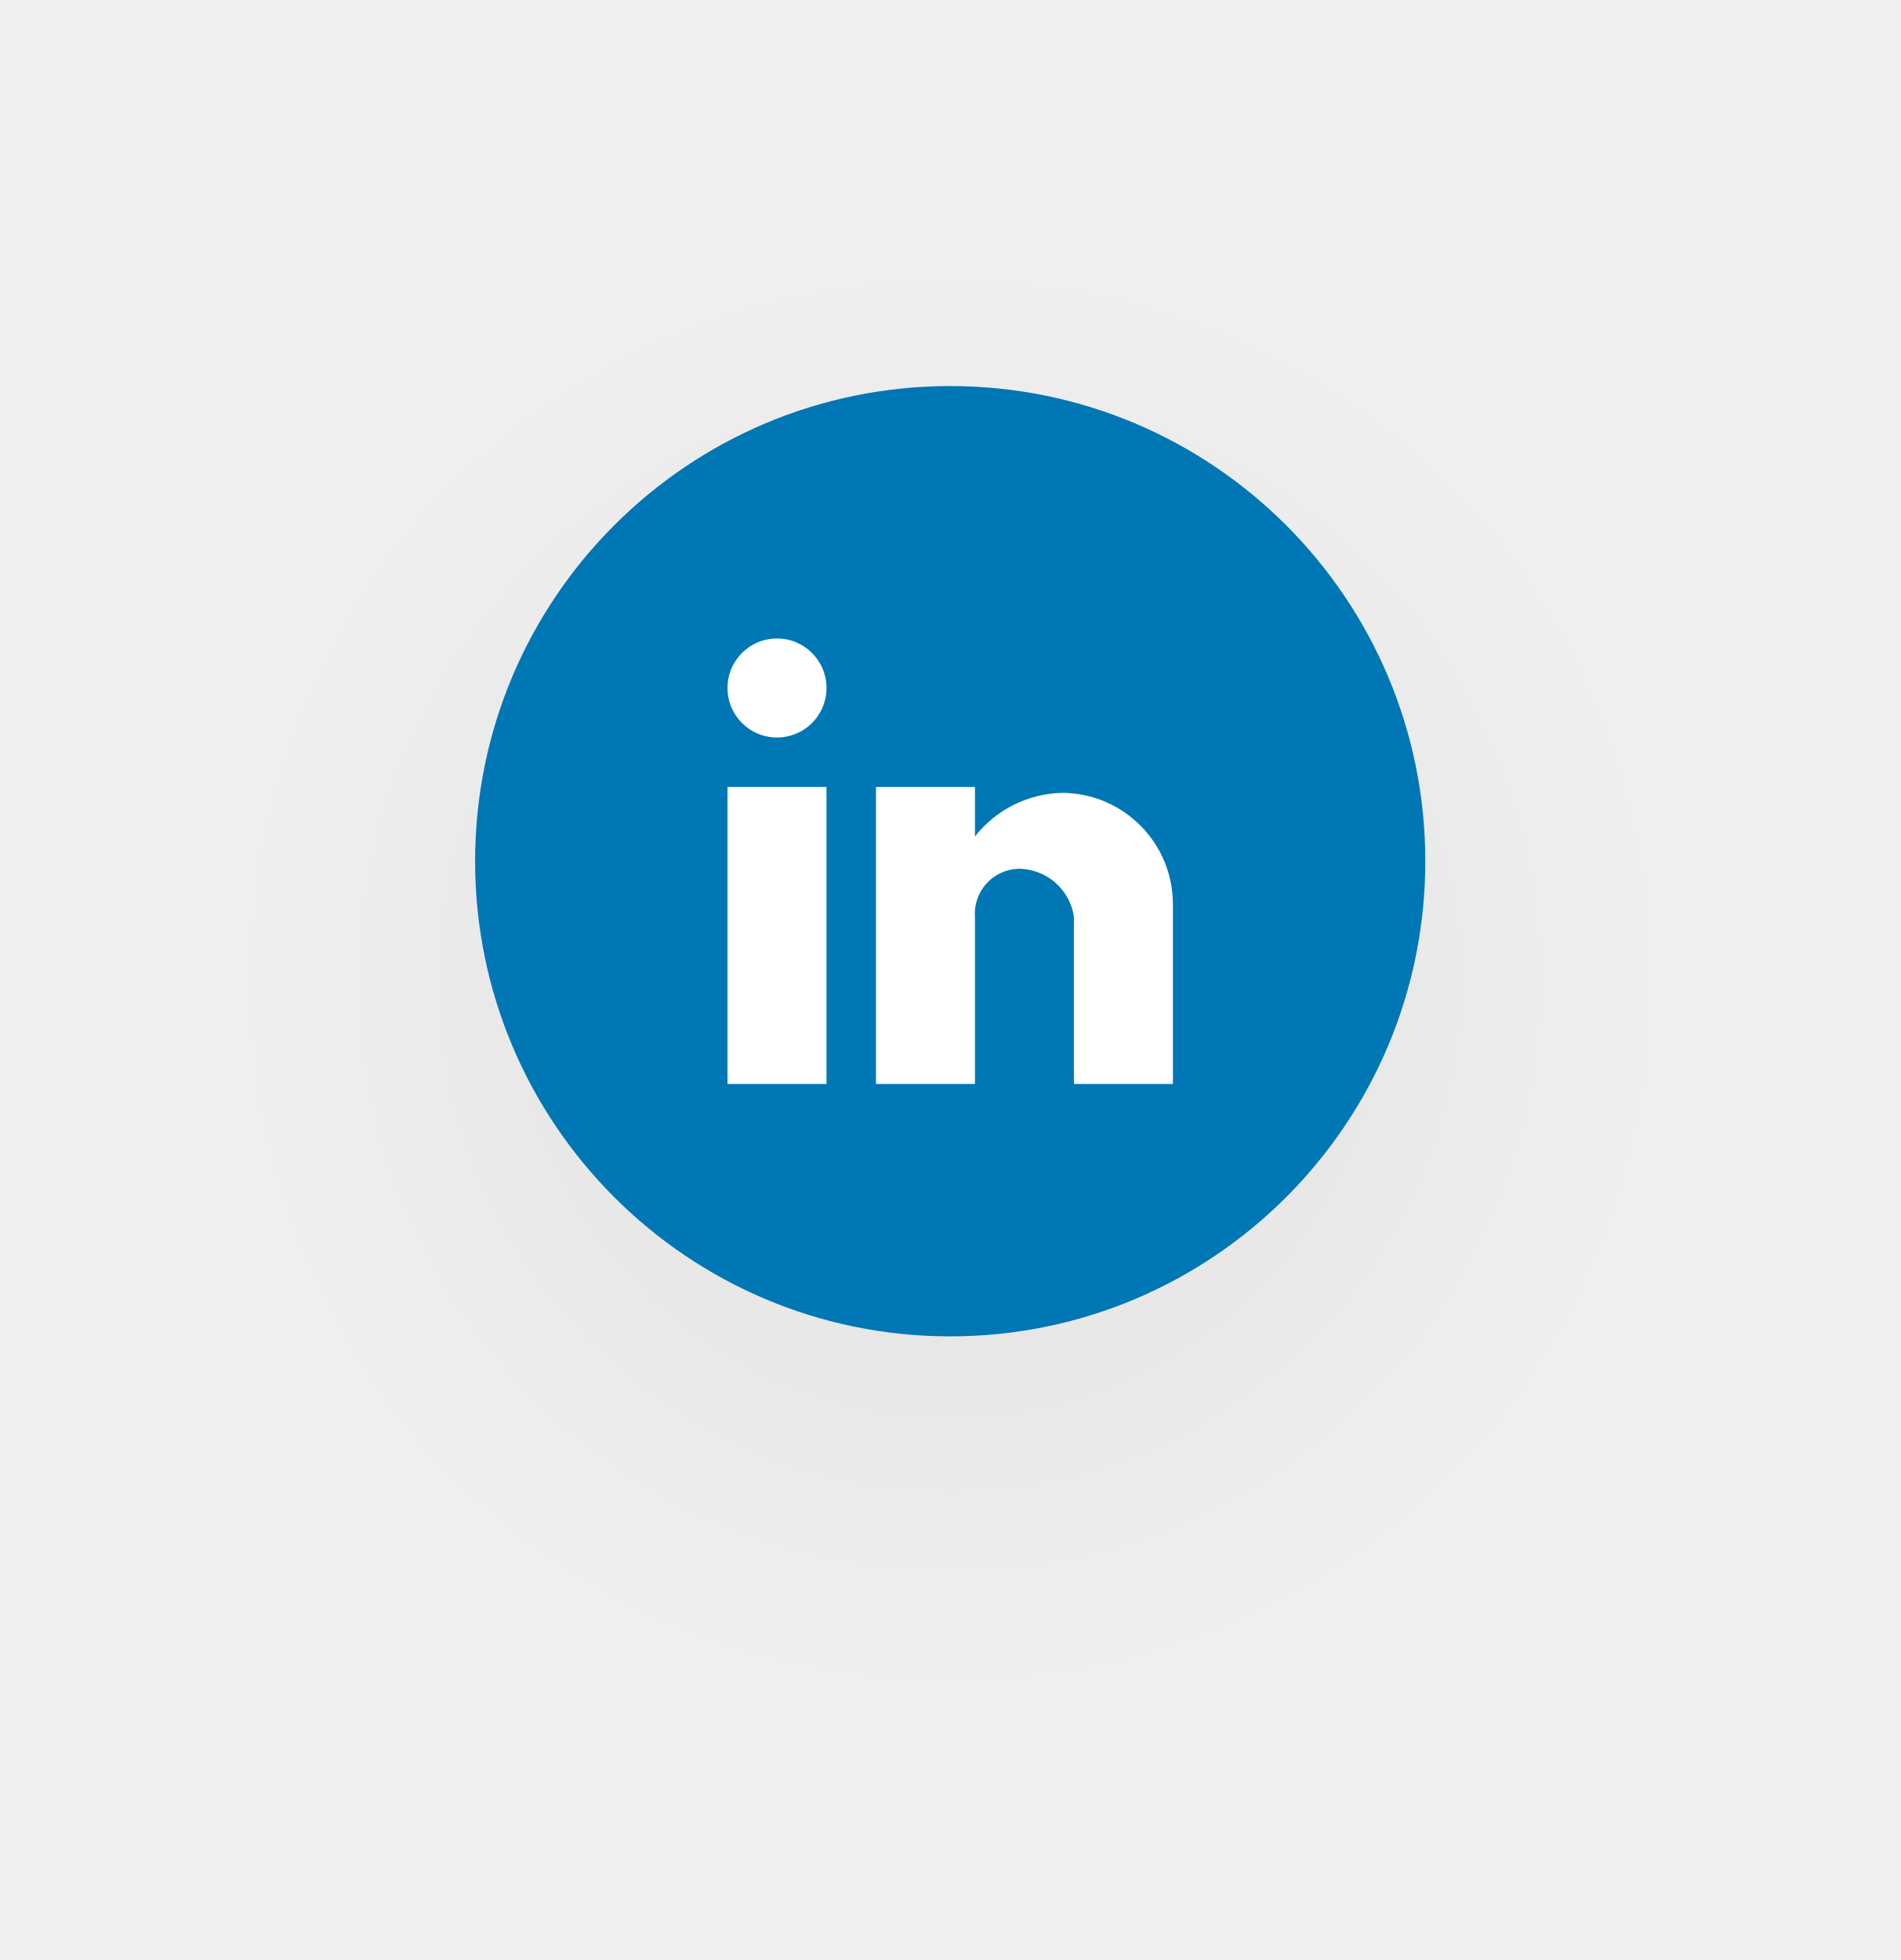
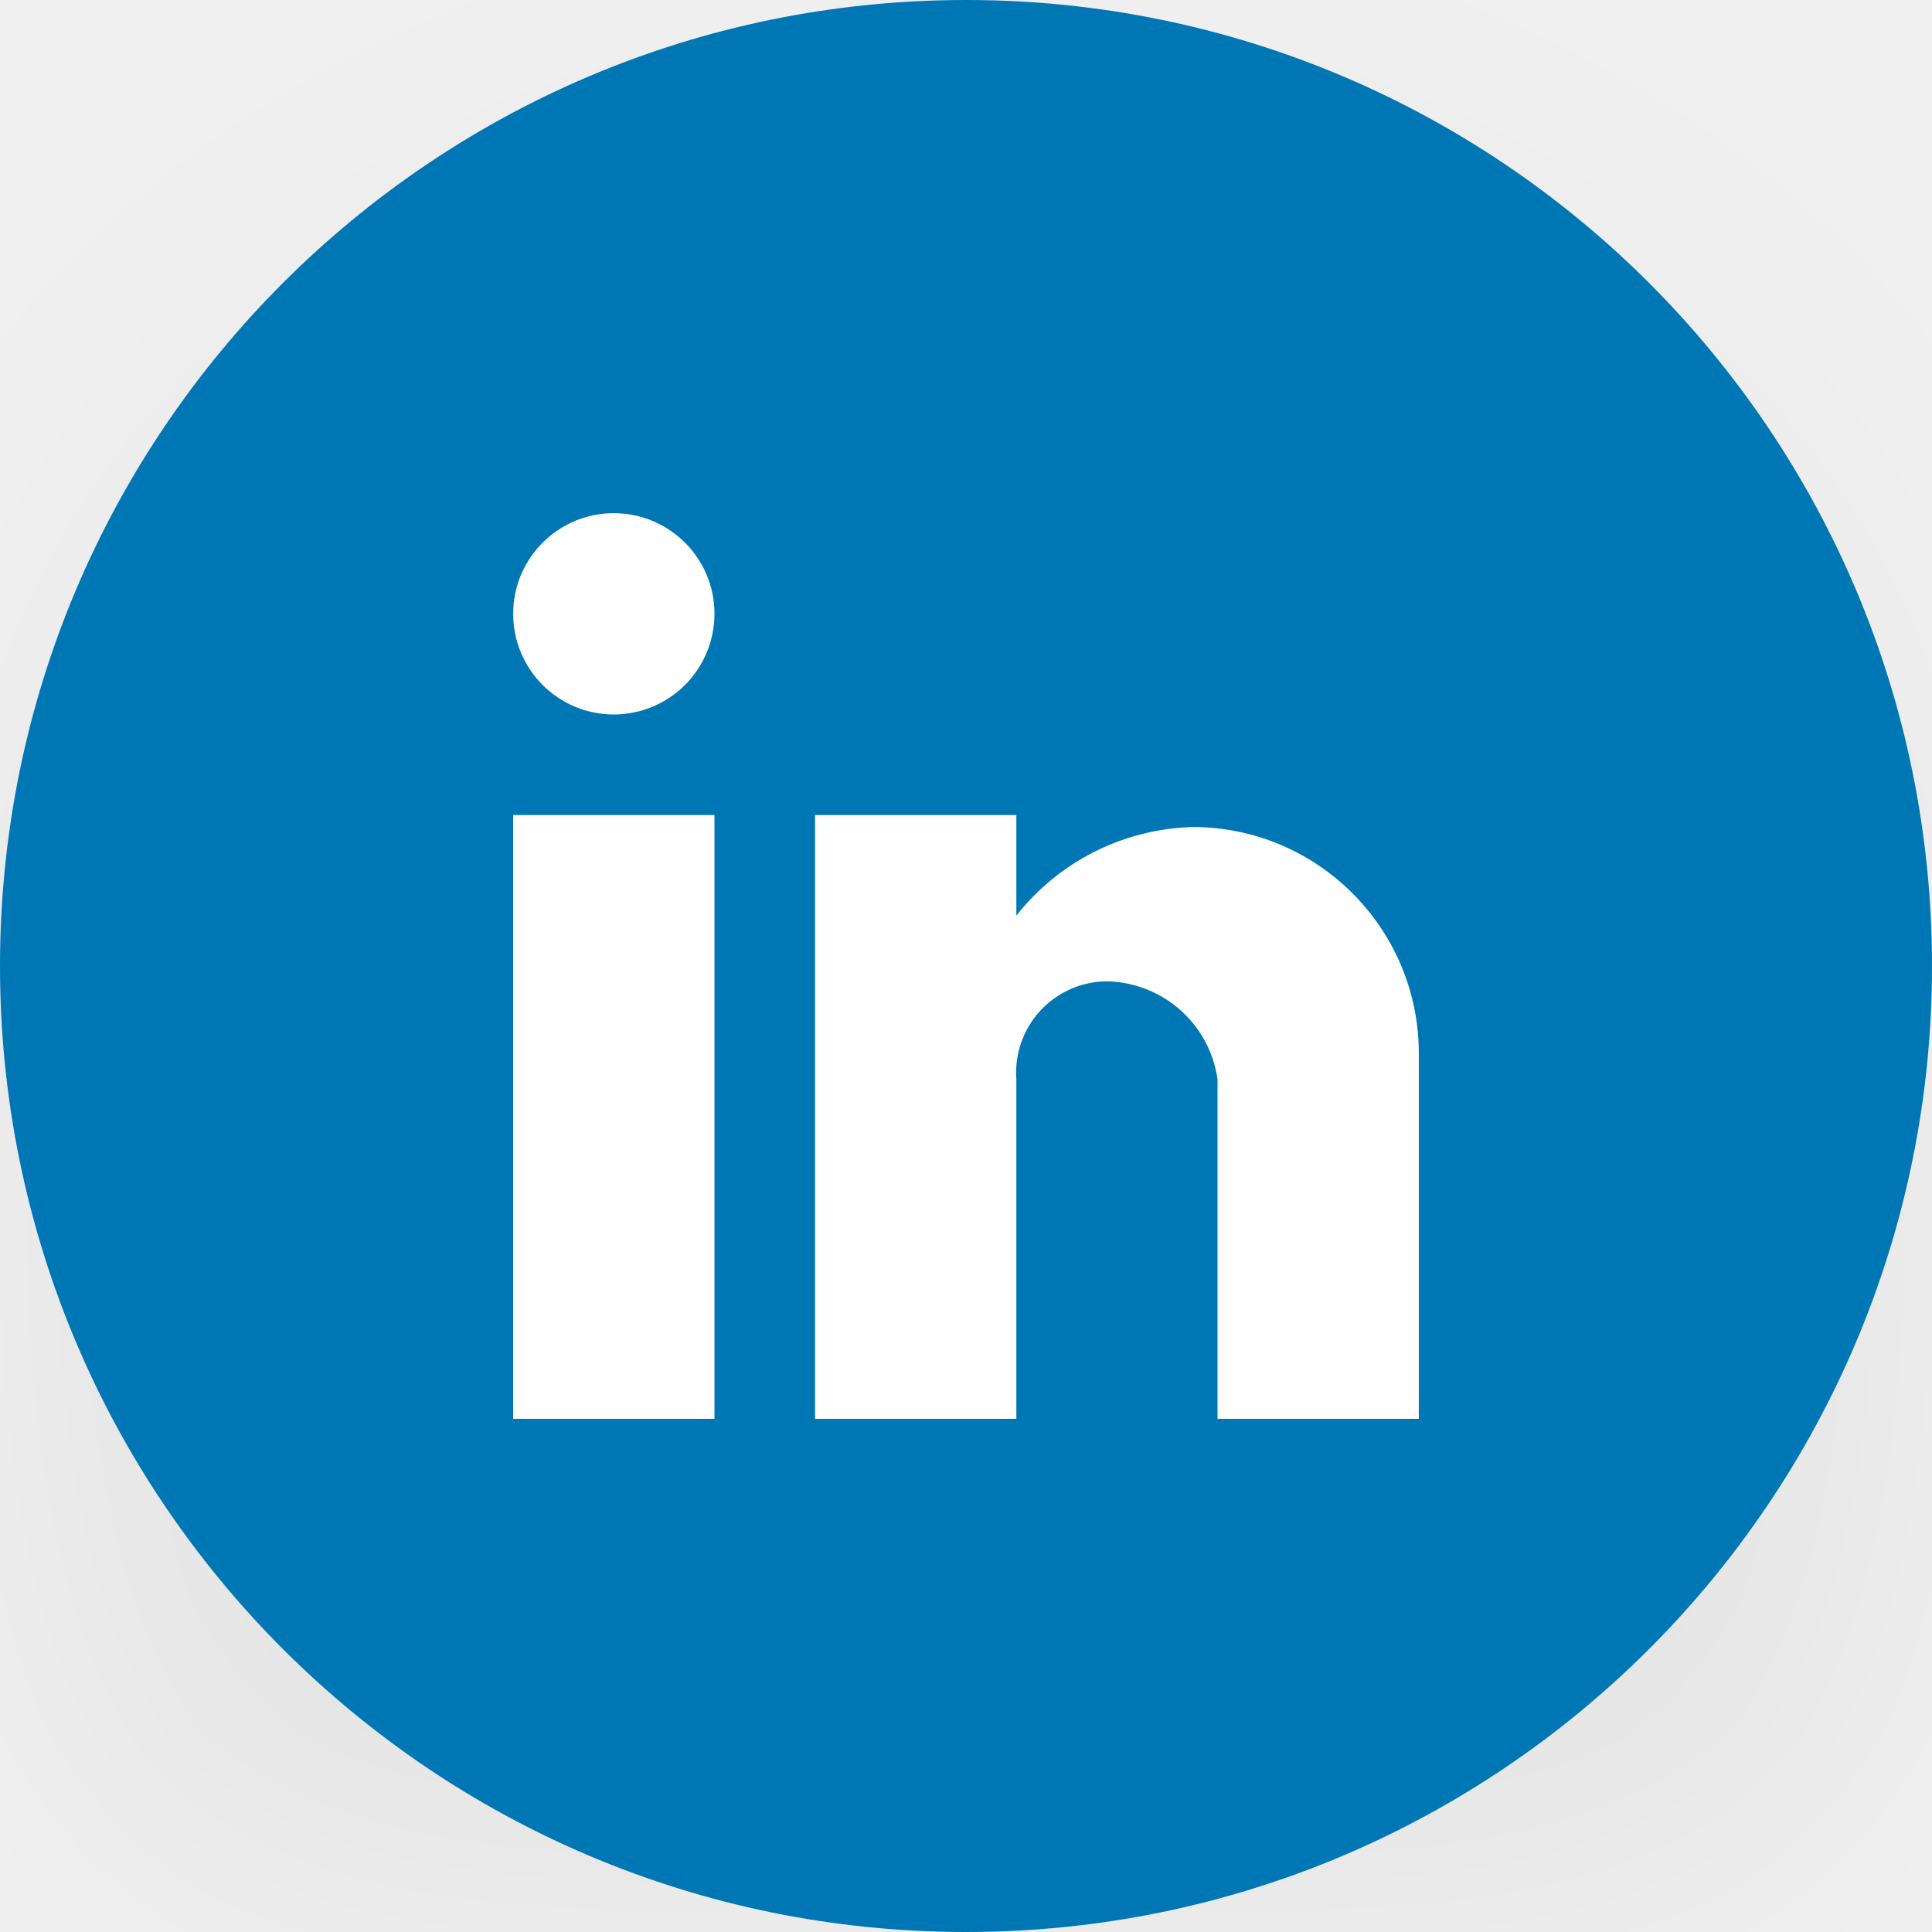
- <svg xmlns="http://www.w3.org/2000/svg" width="32" height="33" viewBox="0 0 32 33" fill="none">
-   <g filter="url(#filter0_d_24_1432)">
-     <rect x="8" y="6.5" width="16" height="16" rx="8" fill="#0077B5" />
-     <path d="M16.417 18.25H14.75V13.25H16.417V14.083C16.772 13.631 17.311 13.362 17.885 13.349C18.919 13.354 19.753 14.196 19.75 15.229V18.25H18.083V15.438C18.017 14.972 17.617 14.627 17.147 14.627C16.941 14.634 16.747 14.724 16.609 14.877C16.471 15.03 16.402 15.232 16.417 15.438V18.25ZM13.917 18.25H12.25V13.25H13.917V18.25ZM13.083 12.417C12.623 12.417 12.25 12.044 12.25 11.583C12.25 11.123 12.623 10.75 13.083 10.75C13.544 10.75 13.917 11.123 13.917 11.583C13.917 11.804 13.829 12.016 13.673 12.173C13.516 12.329 13.304 12.417 13.083 12.417Z" fill="white" />
+ <svg xmlns="http://www.w3.org/2000/svg" width="16" height="16" viewBox="0 0 16 16" fill="none">
+   <g clip-path="url(#clip0_41_1741)">
+     <g filter="url(#filter0_d_41_1741)">
+       <rect width="16" height="16" rx="8" fill="#0077B5" />
+       <path d="M8.417 11.75H6.75V6.75H8.417V7.583C8.772 7.131 9.311 6.862 9.885 6.849C10.919 6.854 11.753 7.696 11.75 8.729V11.75H10.083V8.938C10.017 8.472 9.617 8.126 9.147 8.127C8.941 8.134 8.747 8.224 8.609 8.377C8.472 8.53 8.402 8.732 8.417 8.938V11.75ZM5.917 11.75H4.25V6.75H5.917V11.75ZM5.083 5.917C4.623 5.917 4.25 5.544 4.25 5.083C4.25 4.623 4.623 4.25 5.083 4.25C5.544 4.25 5.917 4.623 5.917 5.083C5.917 5.304 5.829 5.516 5.673 5.673C5.516 5.829 5.304 5.917 5.083 5.917Z" fill="white" />
+     </g>
  </g>
  <defs>
-     <filter id="filter0_d_24_1432" x="0" y="0.5" width="32" height="32" filterUnits="userSpaceOnUse" color-interpolation-filters="sRGB">
+     <filter id="filter0_d_41_1741" x="-8" y="-6" width="32" height="32" filterUnits="userSpaceOnUse" color-interpolation-filters="sRGB">
      <feFlood flood-opacity="0" result="BackgroundImageFix" />
      <feColorMatrix in="SourceAlpha" type="matrix" values="0 0 0 0 0 0 0 0 0 0 0 0 0 0 0 0 0 0 127 0" result="hardAlpha" />
      <feOffset dy="2" />
      <feGaussianBlur stdDeviation="4" />
      <feColorMatrix type="matrix" values="0 0 0 0 0 0 0 0 0 0 0 0 0 0 0 0 0 0 0.06 0" />
-       <feBlend mode="normal" in2="BackgroundImageFix" result="effect1_dropShadow_24_1432" />
-       <feBlend mode="normal" in="SourceGraphic" in2="effect1_dropShadow_24_1432" result="shape" />
+       <feBlend mode="normal" in2="BackgroundImageFix" result="effect1_dropShadow_41_1741" />
+       <feBlend mode="normal" in="SourceGraphic" in2="effect1_dropShadow_41_1741" result="shape" />
    </filter>
+     <clipPath id="clip0_41_1741">
+       <rect width="16" height="16" fill="white" />
+     </clipPath>
  </defs>
</svg>
